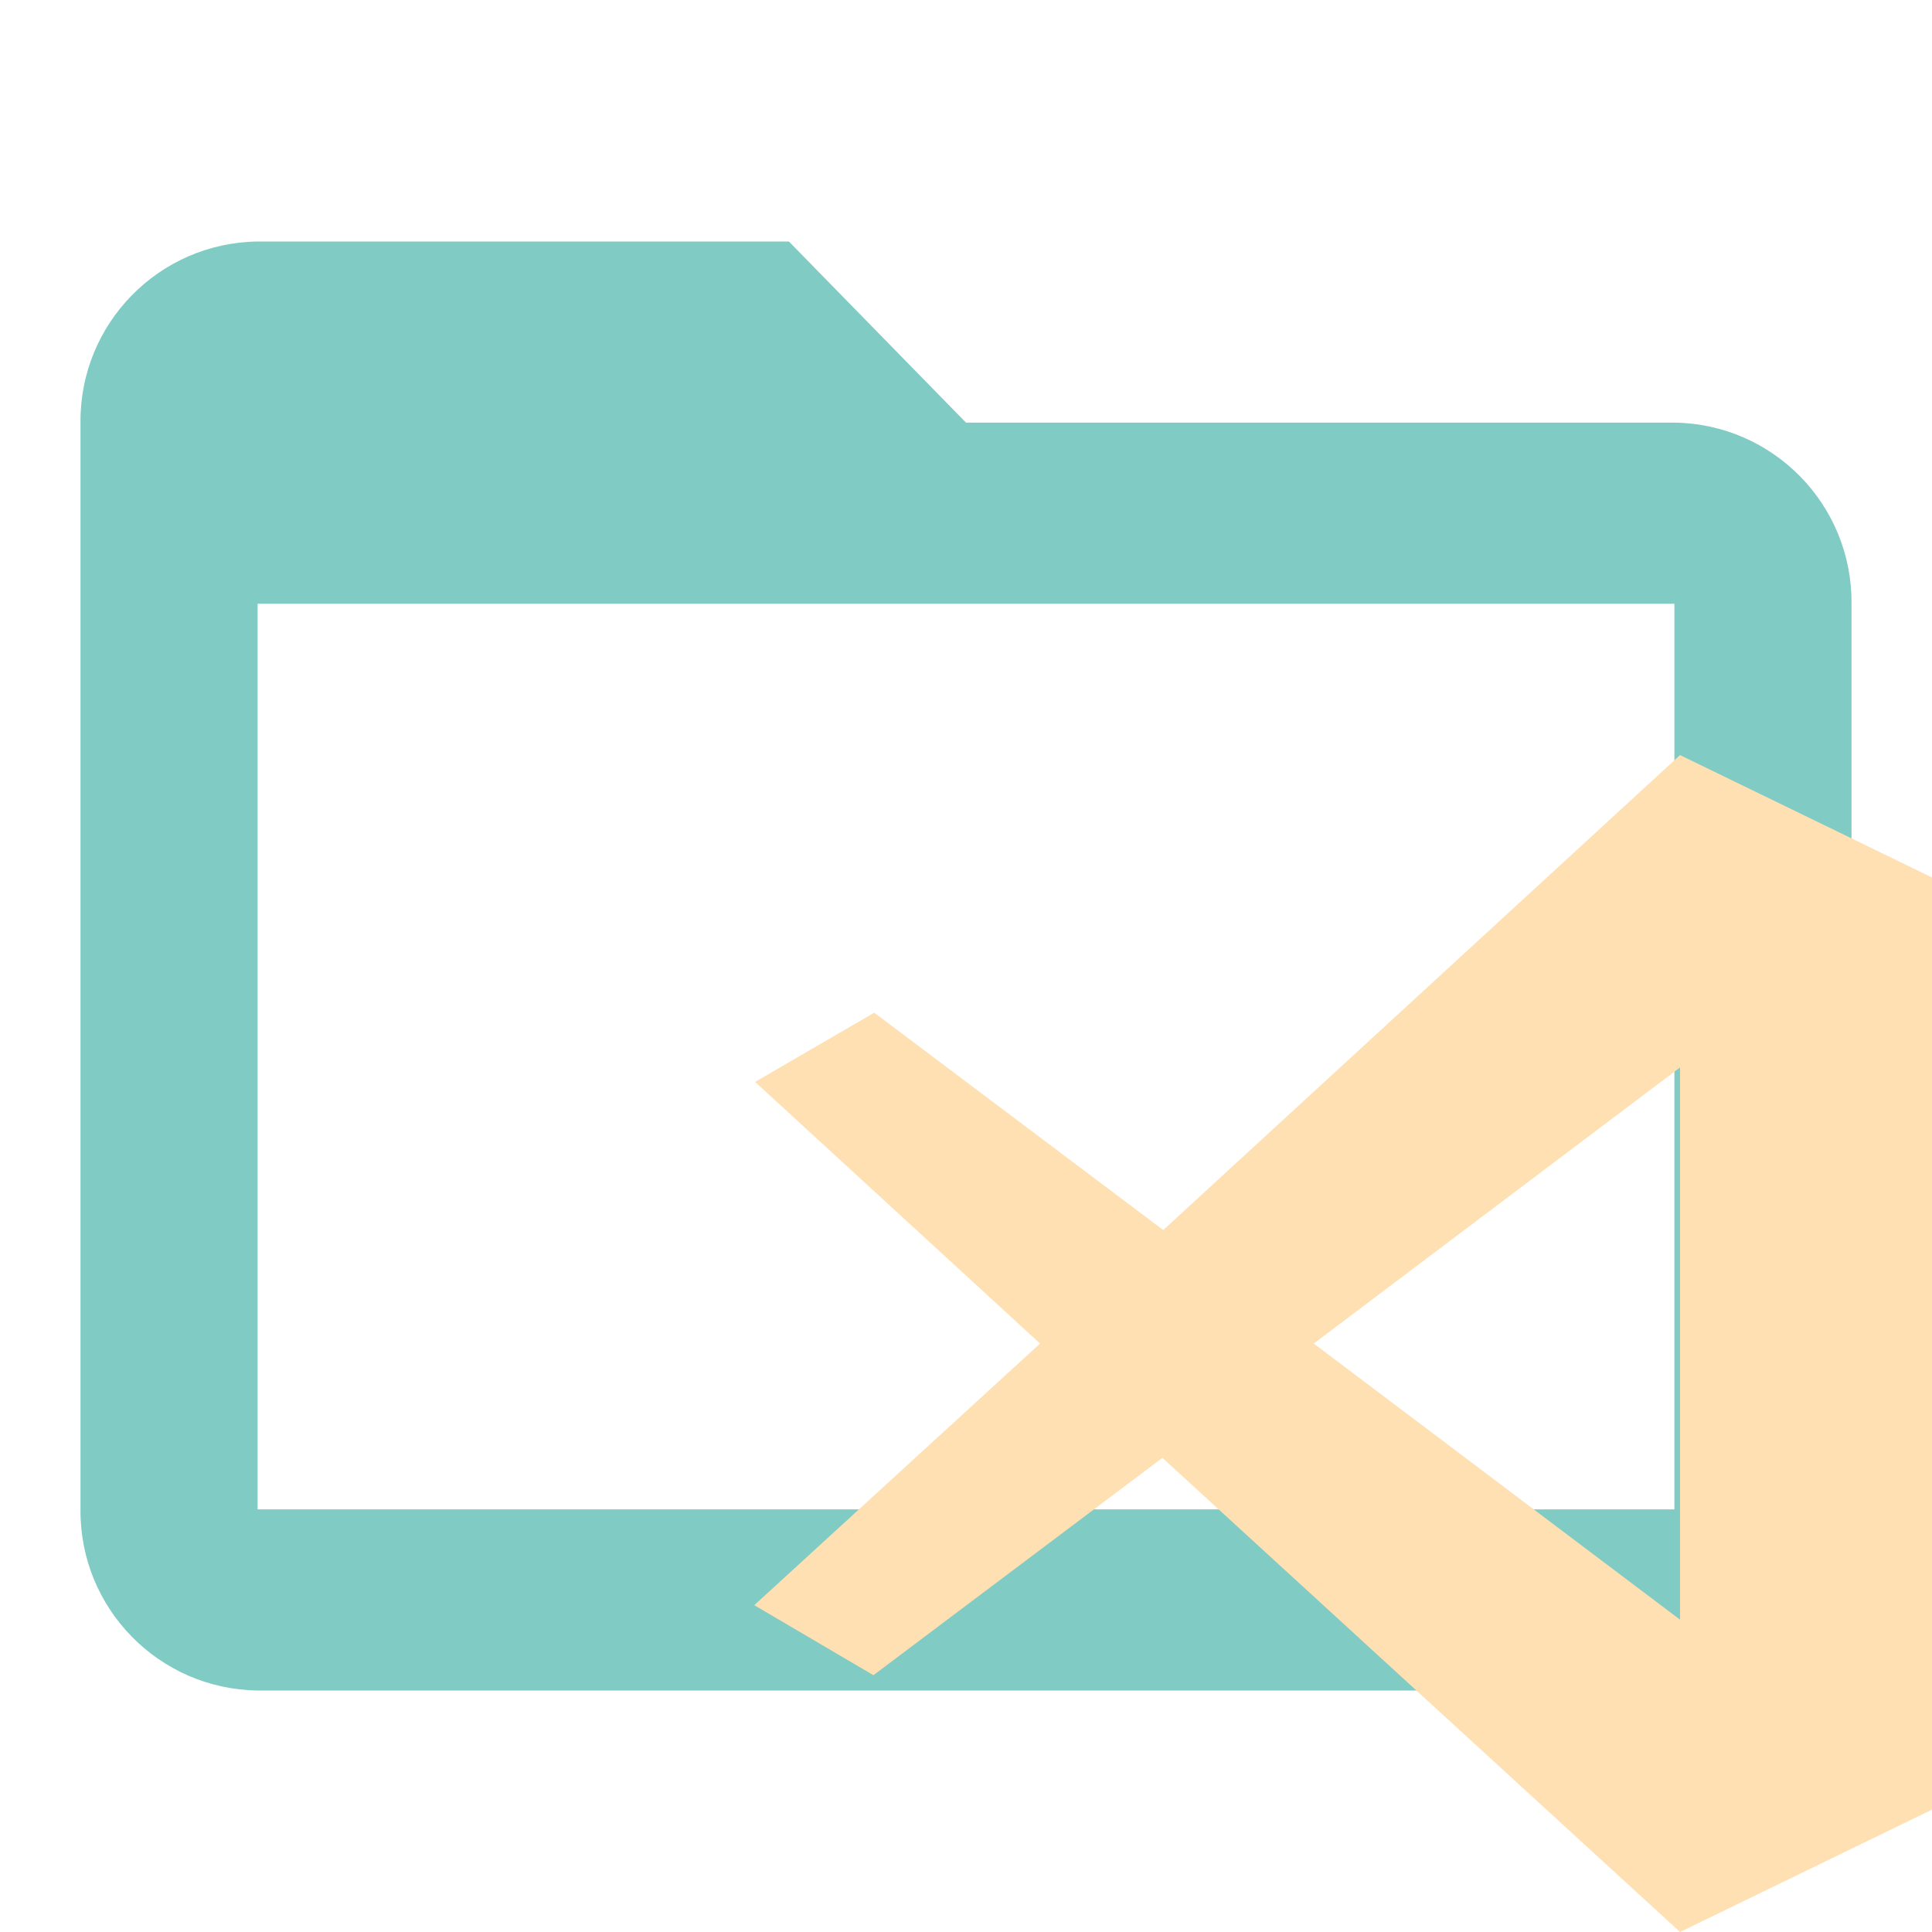
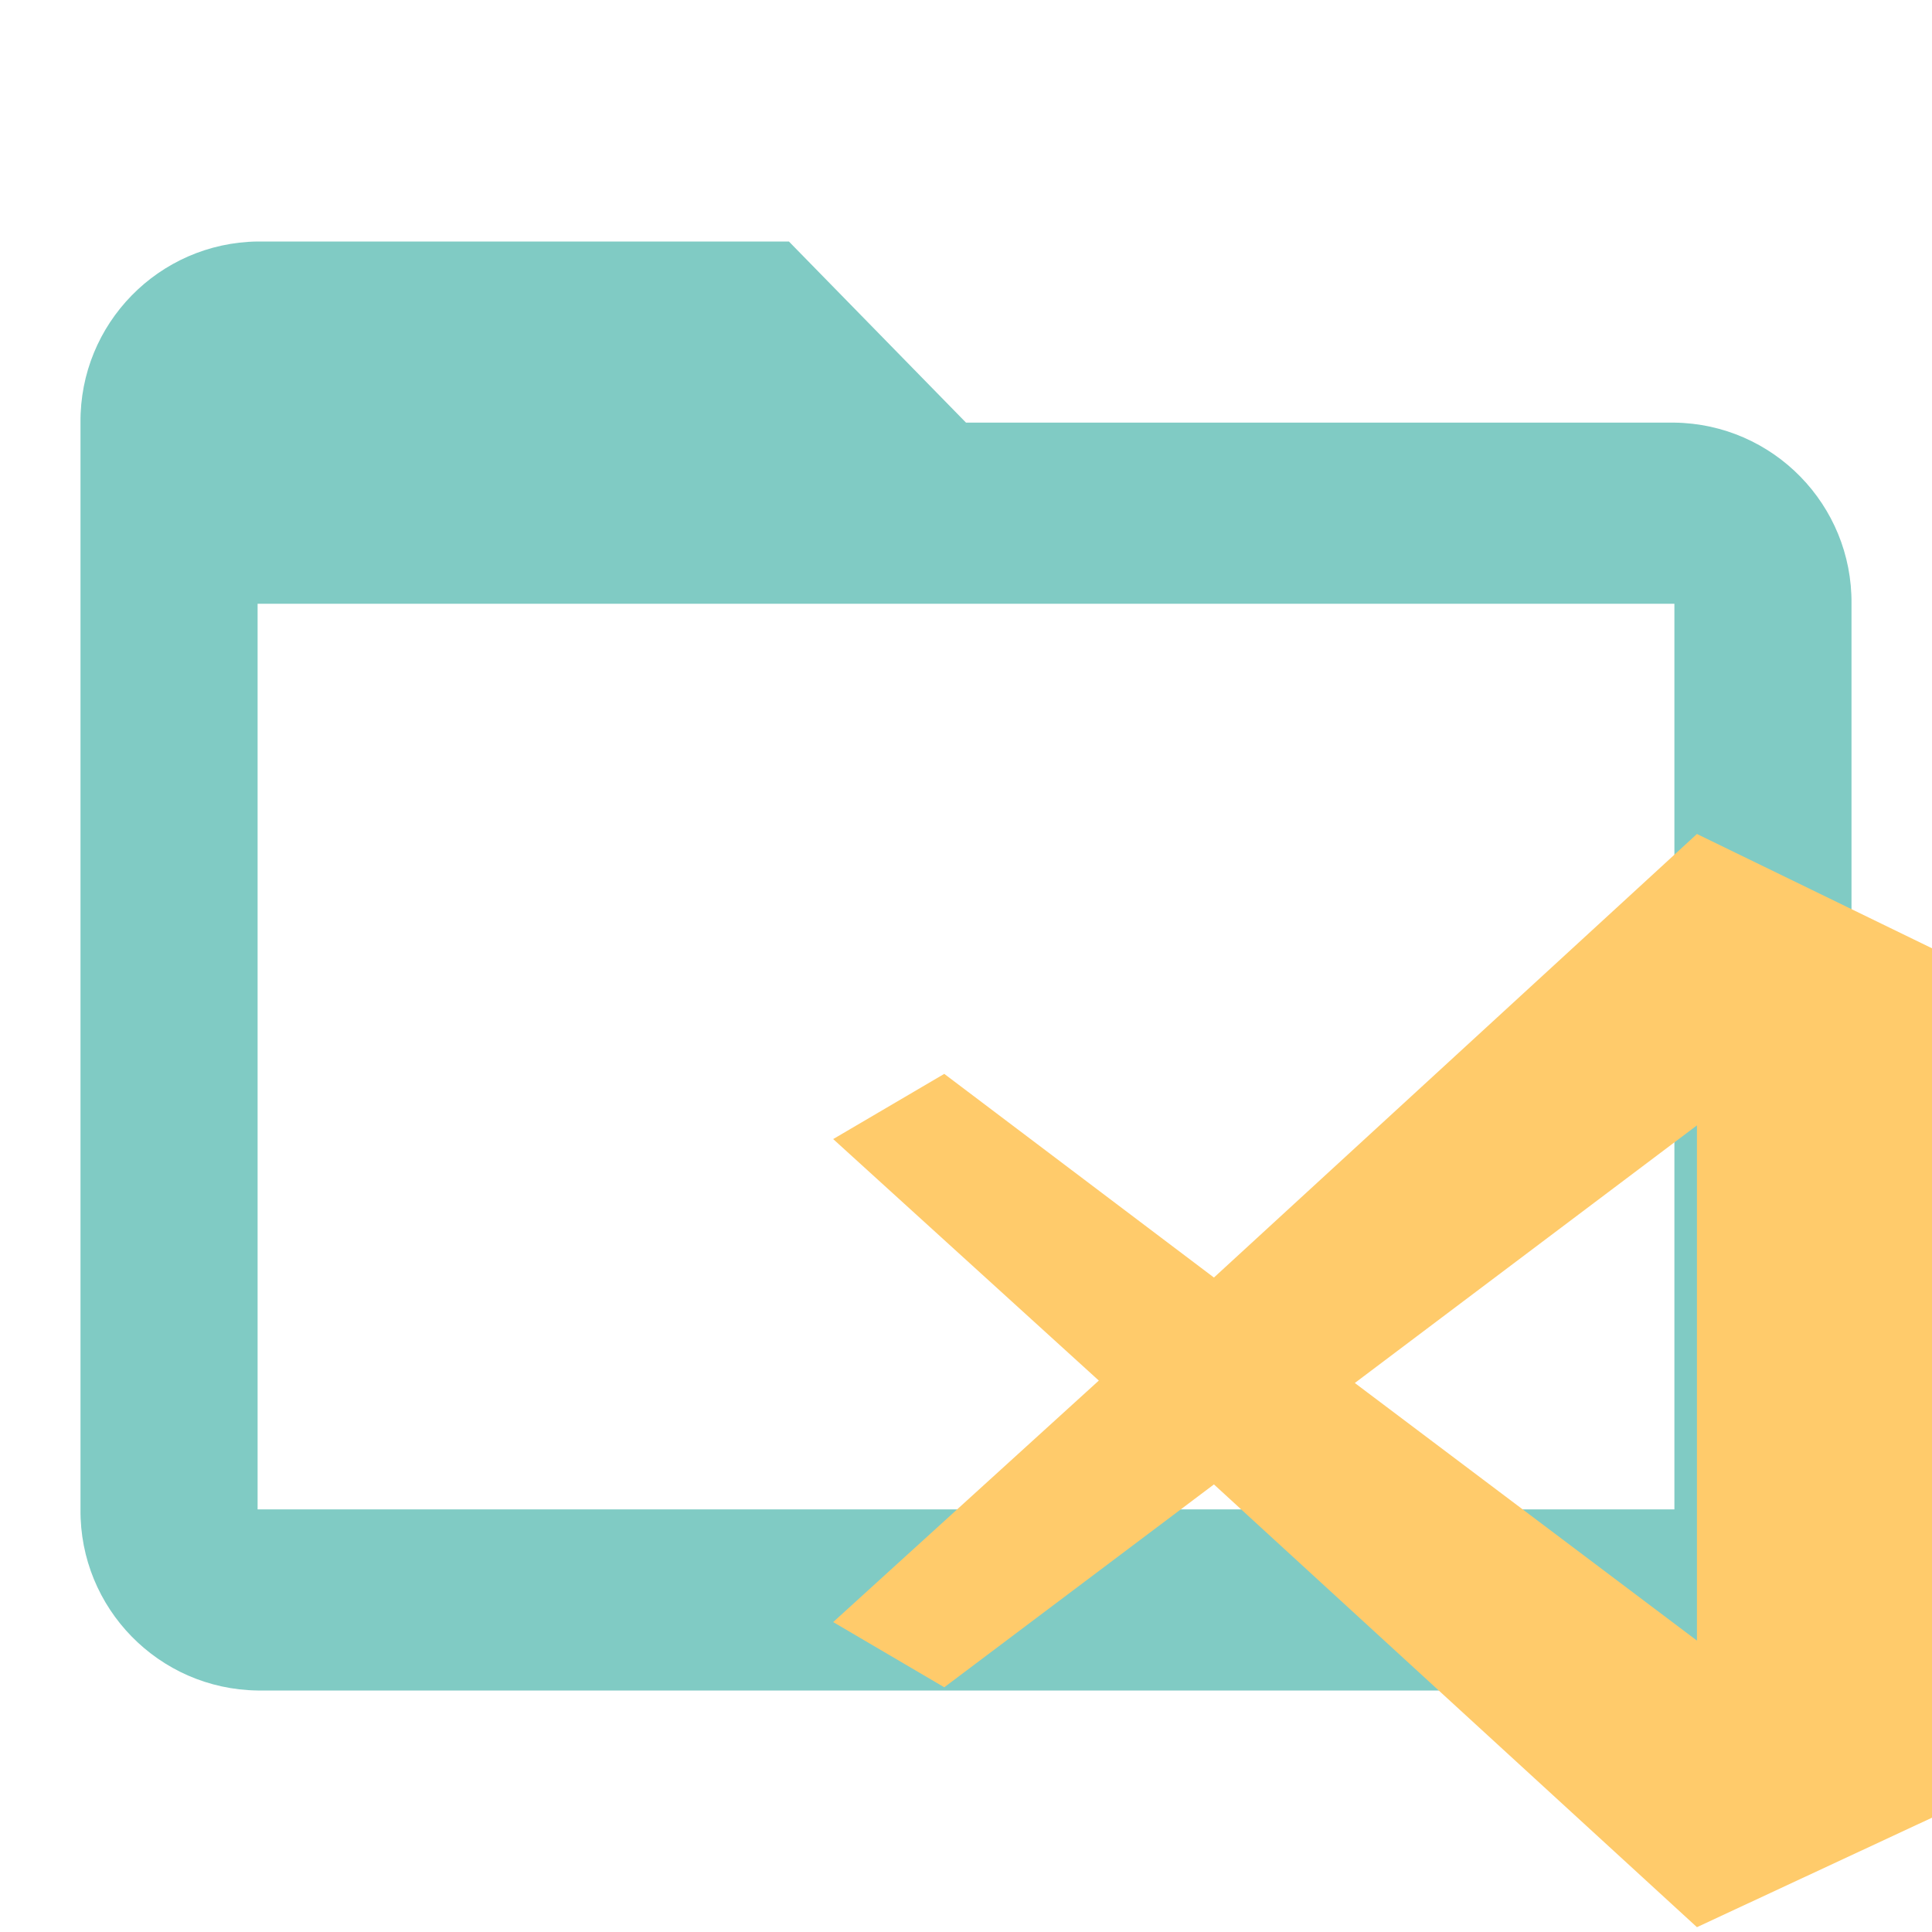
<svg xmlns="http://www.w3.org/2000/svg" id="Layer_1" data-name="Layer 1" viewBox="0 0 24 24">
  <defs>
-     <style>.st0{fill:#80cbc4;}.st1{fill:#ffe0b2;}</style>
+     <style>.st0{fill:#80cbc4;enable-background:new;}.st1{fill:#ffcb6b;}</style>
  </defs>
  <path class="st0" d="M20.8,5.25H12L9.8,3H3.2A2.23,2.23,0,0,0,1,5.25v13.5A2.23,2.23,0,0,0,3.2,21H20.8A2.23,2.23,0,0,0,23,18.75V7.5A2.23,2.23,0,0,0,20.8,5.25Zm0,13.5H3.2V7.5H20.8Z" />
-   <path class="st1" d="M20.87,9.38l-6.42,5.9-3.59-2.7-1.48.86,3.54,3.25L9.37,19.94l1.48.87,3.59-2.7L20.87,24,24,22.48V10.9Zm0,3.88v6.86l-4.55-3.43Z" />
+   <path class="st1" d="M21.08,10.36l-6,5.51-3.35-2.53-1.38.81,3.3,3-3.3,3,1.38.81,3.35-2.52,6,5.5L24,22.58V11.78Zm0,3.62v6.4l-4.25-3.2Z" />
</svg>
